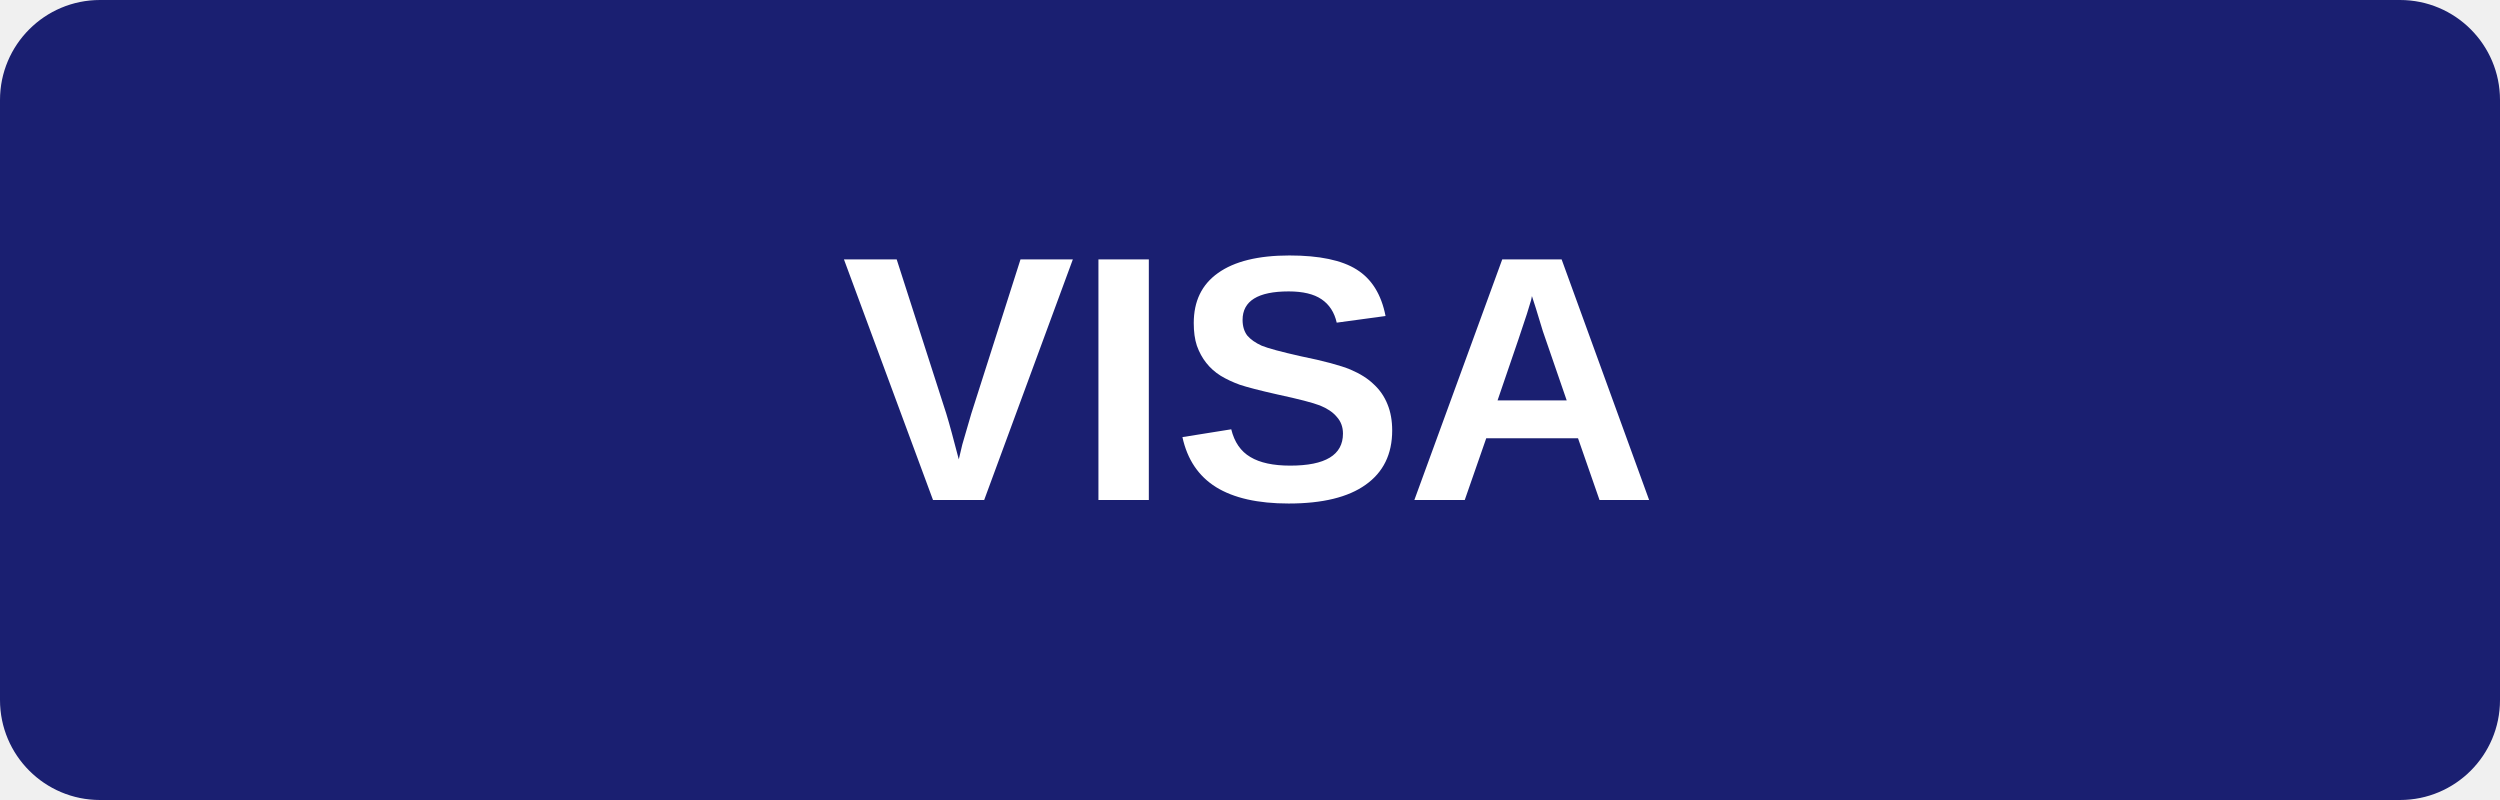
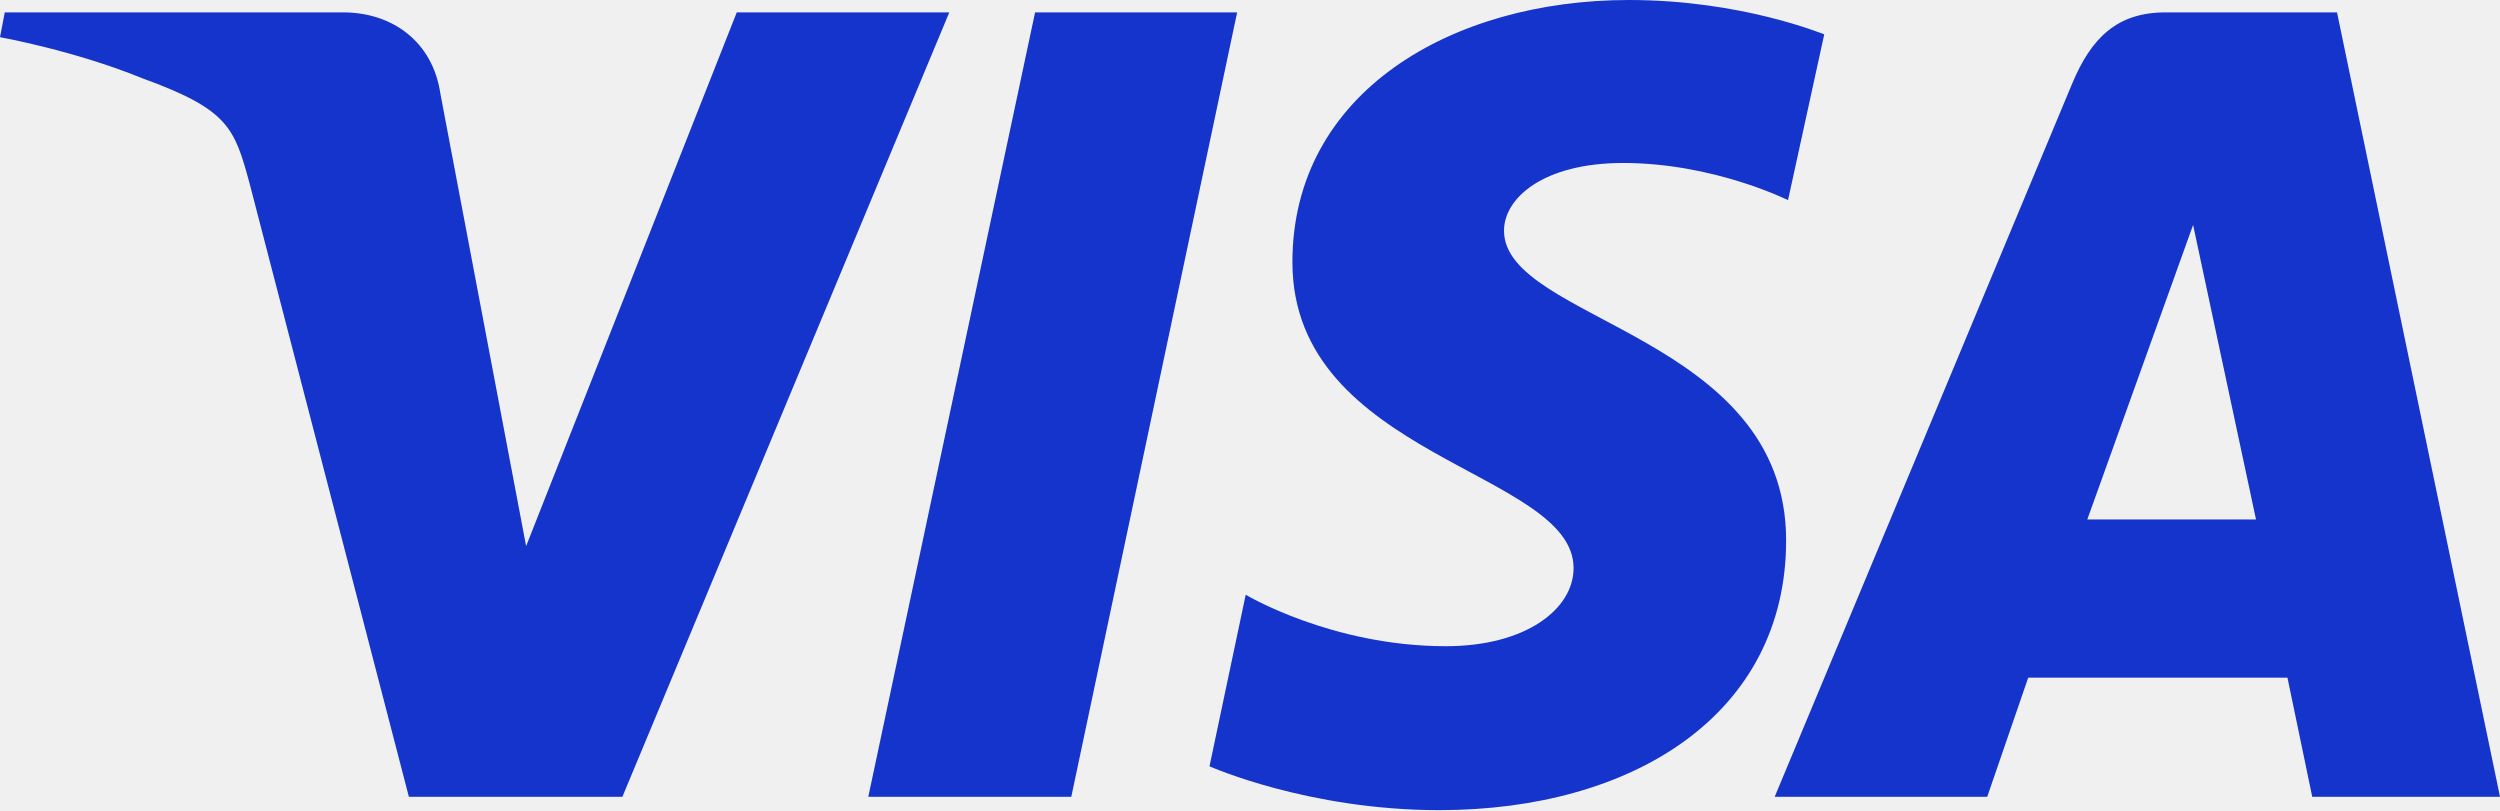
- <svg xmlns="http://www.w3.org/2000/svg" width="100" height="32" viewBox="0 0 100 32">
-   <rect width="100" height="32" rx="4" fill="#1A1F71" />
-   <text x="50" y="20" text-anchor="middle" fill="white" font-family="Arial, sans-serif" font-size="14" font-weight="bold">VISA</text>
+ <svg xmlns="http://www.w3.org/2000/svg" version="1.1" id="Layer_1" x="0px" y="0px" viewBox="0 0 262.3 85" style="enable-background:new 0 0 262.3 85;" xml:space="preserve">
+   <style type="text/css">
+   .st0{fill:#1434CB;}
+  </style>
+   <path id="path3789" class="st0" d="M170.9,0c-18.6,0-35.3,9.7-35.3,27.5  c0,20.5,29.5,21.9,29.5,32.1c0,4.3-5,8.2-13.4,8.2c-12,0-21-5.4-21-5.4l-3.8,18c0,0,10.3,4.6,24.1,4.6c20.4,0,36.4-10.1,36.4-28.3  c0-21.6-29.6-23-29.6-32.5c0-3.4,4.1-7.1,12.5-7.1c9.5,0,17.3,3.9,17.3,3.9l3.8-17.4C191.3,3.6,182.8,0,170.9,0L170.9,0z M0.5,1.3  L0,3.9c0,0,7.8,1.4,14.9,4.3c9.1,3.3,9.7,5.2,11.3,11.1l16.7,64.3h22.4L99.6,1.3H77.3l-22.1,56l-9-47.5c-0.8-5.4-5-8.5-10.2-8.5  C36,1.3,0.5,1.3,0.5,1.3z M108.6,1.3L91.1,83.6h21.3l17.4-82.3L108.6,1.3L108.6,1.3z M227.2,1.3c-5.1,0-7.8,2.7-9.8,7.5l-31.2,74.8  h22.3l4.3-12.5H240l2.6,12.5h19.7L245.2,1.3L227.2,1.3L227.2,1.3z M230.1,23.6l6.6,30.9H219L230.1,23.6L230.1,23.6z">
+  </path>
</svg>
